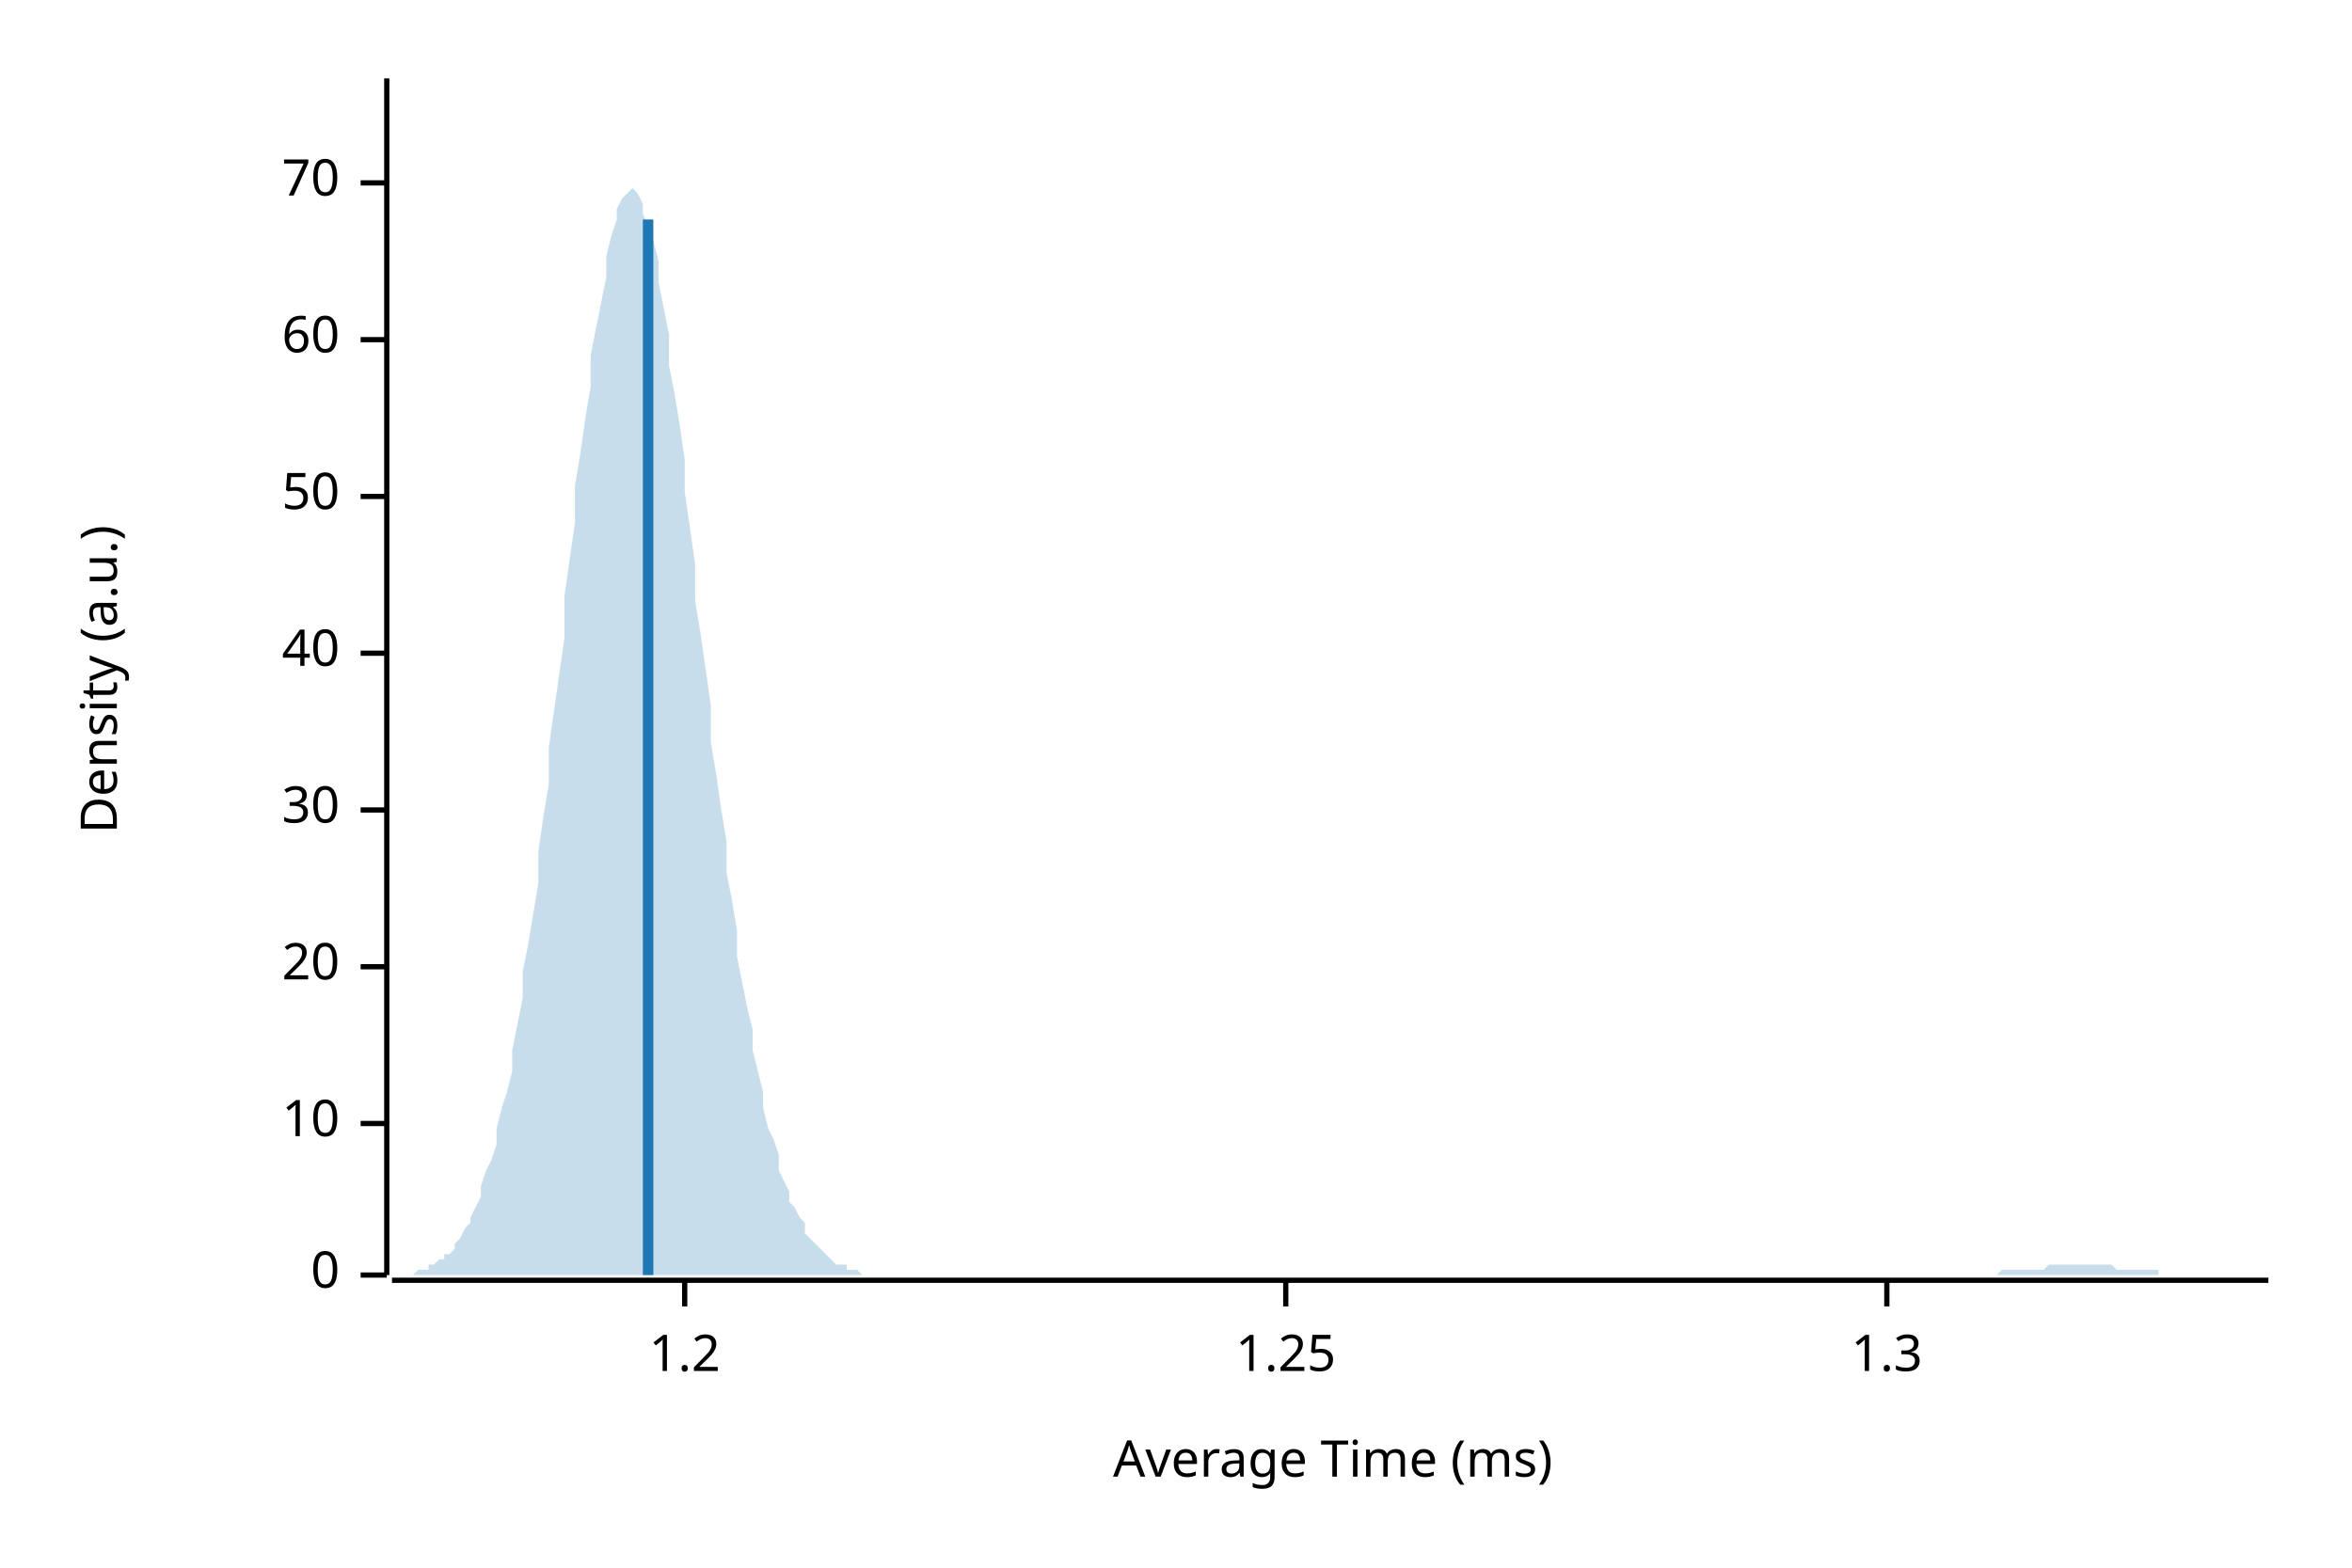
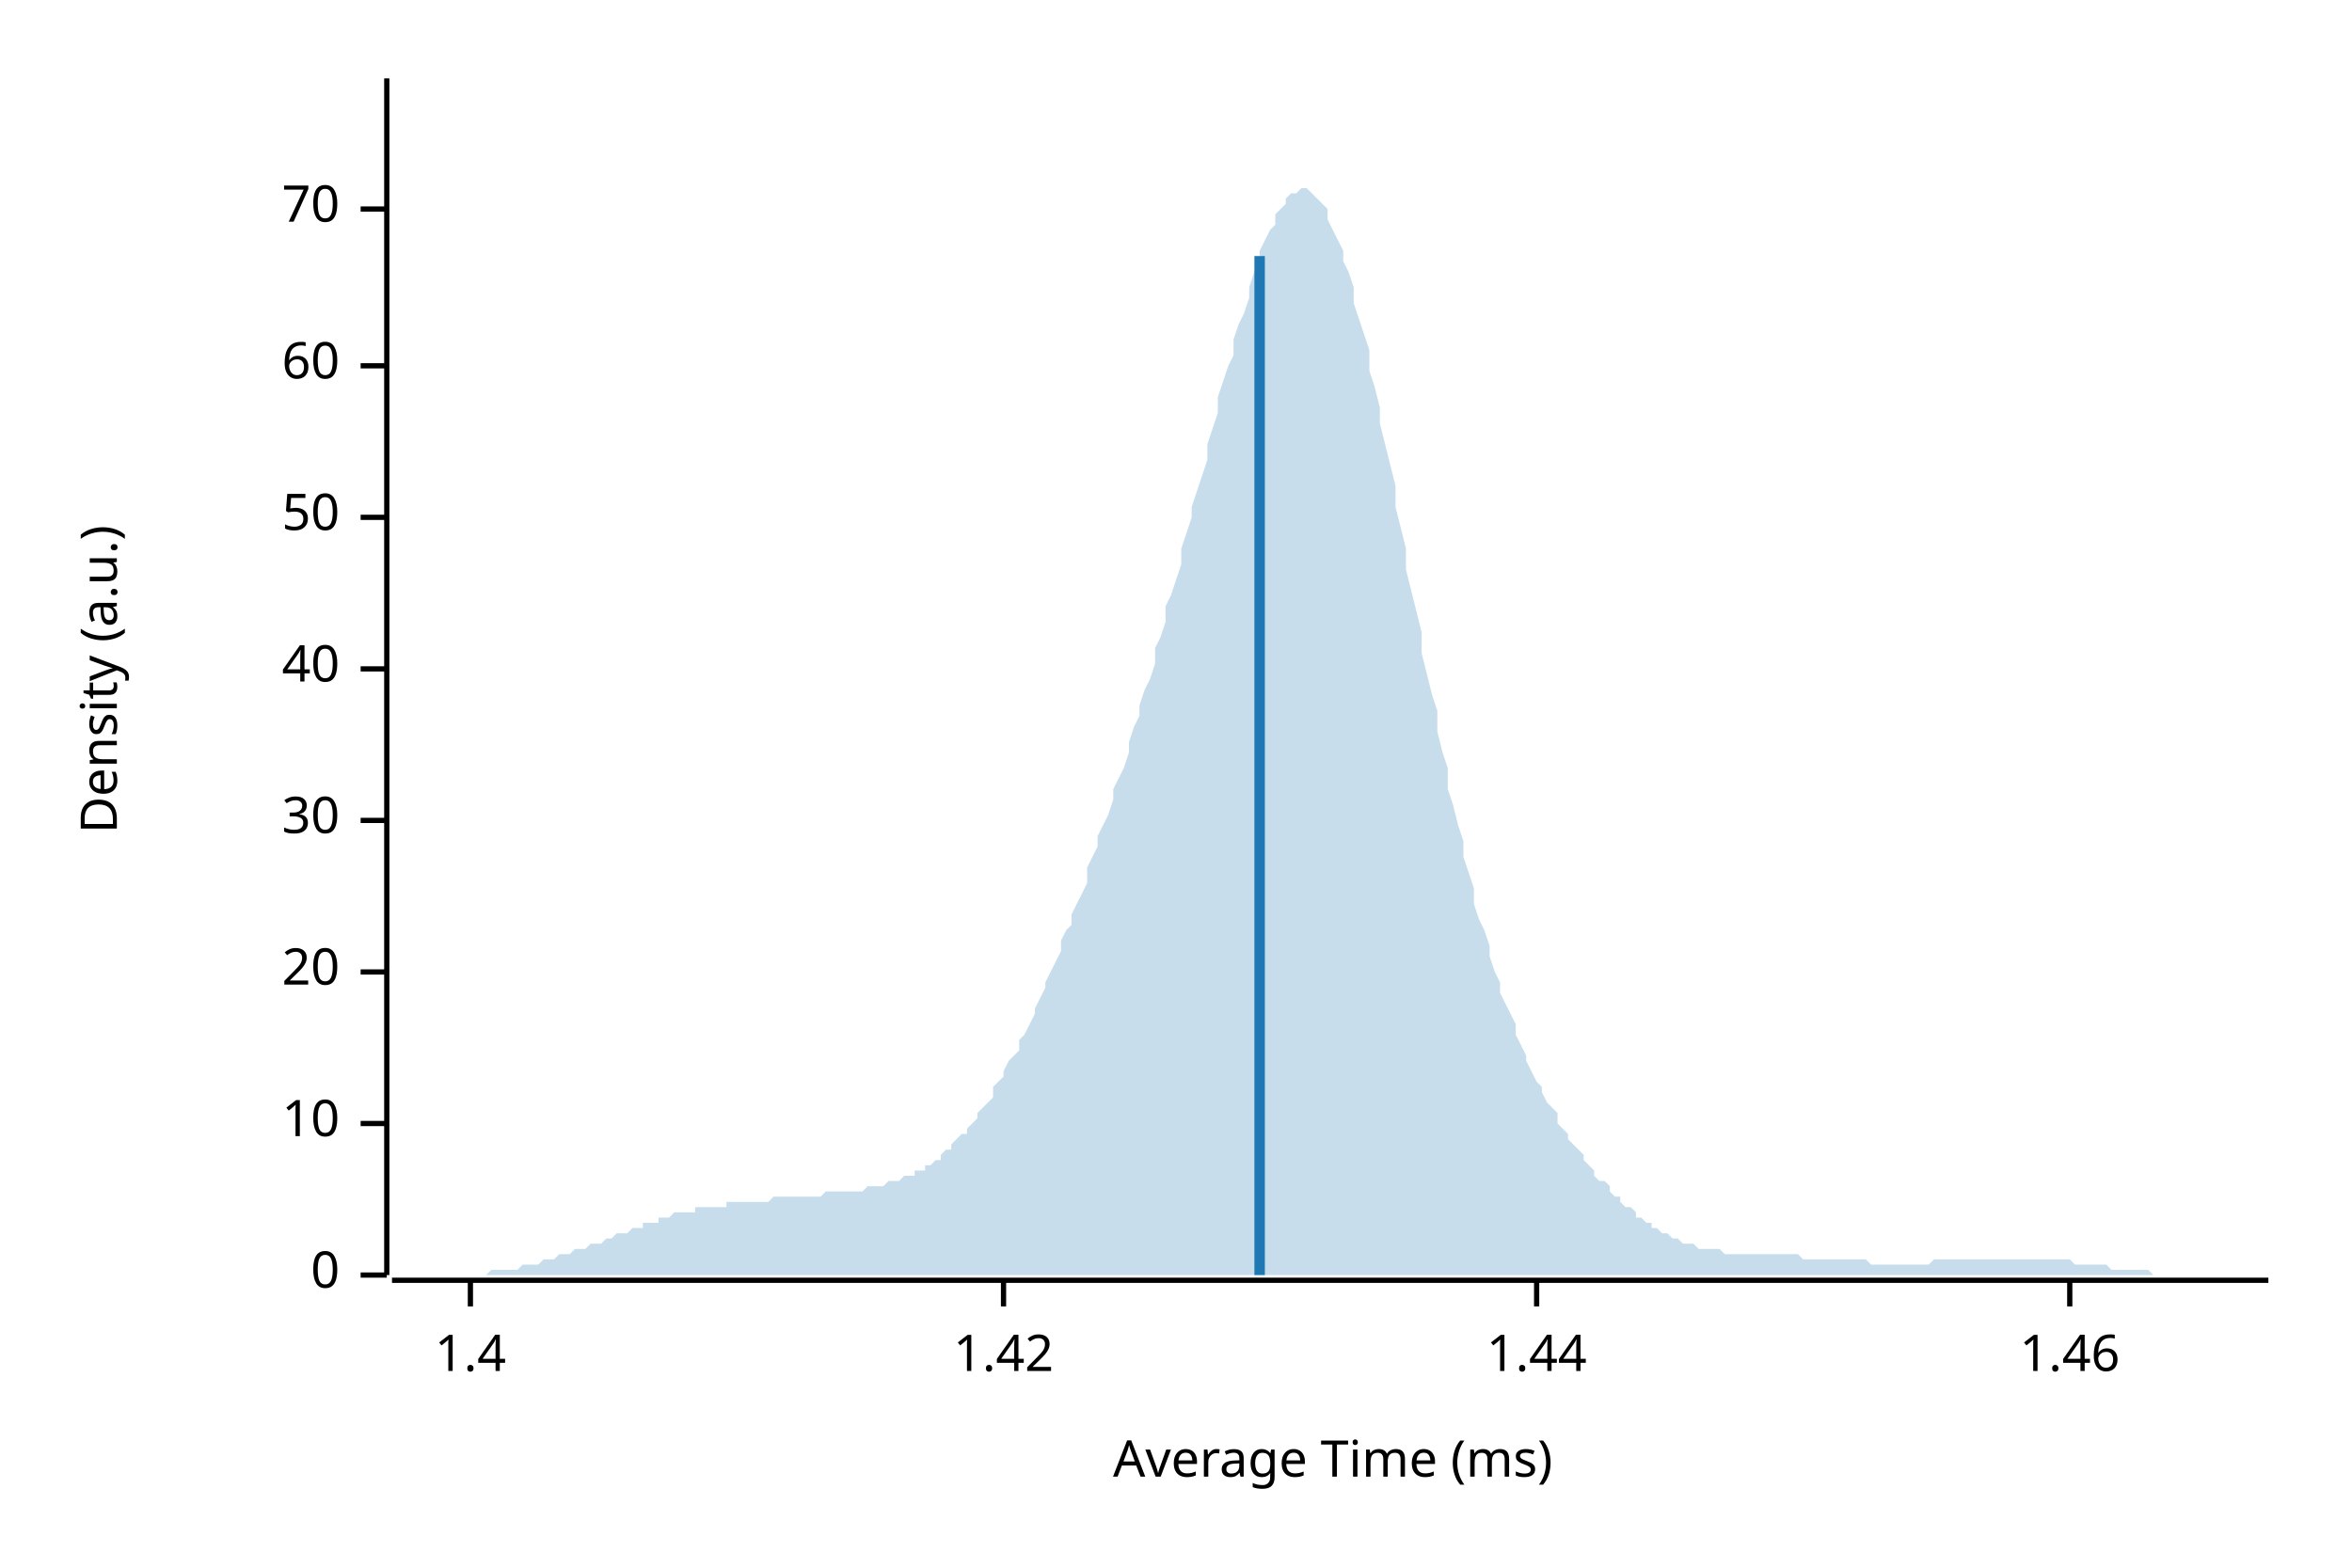
<svg xmlns="http://www.w3.org/2000/svg" width="450" height="300" viewBox="0 0 450 300">
  <text x="15" y="130" dy="0.76em" text-anchor="middle" font-family="sans-serif" font-size="9.677" opacity="1" fill="#000000" transform="rotate(270, 15, 130)">
Density (a.u.)
</text>
  <text x="255" y="285" dy="-0.5ex" text-anchor="middle" font-family="sans-serif" font-size="9.677" opacity="1" fill="#000000">
Average Time (ms)
</text>
  <polyline fill="none" opacity="1" stroke="#000000" stroke-width="1" points="74,15 74,244 " />
  <text x="65" y="244" dy="0.5ex" text-anchor="end" font-family="sans-serif" font-size="9.677" opacity="1" fill="#000000">
0
</text>
  <polyline fill="none" opacity="1" stroke="#000000" stroke-width="1" points="69,244 74,244 " />
  <text x="65" y="215" dy="0.5ex" text-anchor="end" font-family="sans-serif" font-size="9.677" opacity="1" fill="#000000">
10
</text>
  <polyline fill="none" opacity="1" stroke="#000000" stroke-width="1" points="69,215 74,215 " />
-   <text x="65" y="185" dy="0.5ex" text-anchor="end" font-family="sans-serif" font-size="9.677" opacity="1" fill="#000000">
+   <text x="65" y="186" dy="0.5ex" text-anchor="end" font-family="sans-serif" font-size="9.677" opacity="1" fill="#000000">
20
</text>
-   <polyline fill="none" opacity="1" stroke="#000000" stroke-width="1" points="69,185 74,185 " />
-   <text x="65" y="155" dy="0.5ex" text-anchor="end" font-family="sans-serif" font-size="9.677" opacity="1" fill="#000000">
+   <polyline fill="none" opacity="1" stroke="#000000" stroke-width="1" points="69,186 74,186 " />
+   <text x="65" y="157" dy="0.5ex" text-anchor="end" font-family="sans-serif" font-size="9.677" opacity="1" fill="#000000">
30
</text>
-   <polyline fill="none" opacity="1" stroke="#000000" stroke-width="1" points="69,155 74,155 " />
-   <text x="65" y="125" dy="0.5ex" text-anchor="end" font-family="sans-serif" font-size="9.677" opacity="1" fill="#000000">
+   <polyline fill="none" opacity="1" stroke="#000000" stroke-width="1" points="69,157 74,157 " />
+   <text x="65" y="128" dy="0.5ex" text-anchor="end" font-family="sans-serif" font-size="9.677" opacity="1" fill="#000000">
40
</text>
-   <polyline fill="none" opacity="1" stroke="#000000" stroke-width="1" points="69,125 74,125 " />
-   <text x="65" y="95" dy="0.5ex" text-anchor="end" font-family="sans-serif" font-size="9.677" opacity="1" fill="#000000">
+   <polyline fill="none" opacity="1" stroke="#000000" stroke-width="1" points="69,128 74,128 " />
+   <text x="65" y="99" dy="0.5ex" text-anchor="end" font-family="sans-serif" font-size="9.677" opacity="1" fill="#000000">
50
</text>
-   <polyline fill="none" opacity="1" stroke="#000000" stroke-width="1" points="69,95 74,95 " />
-   <text x="65" y="65" dy="0.5ex" text-anchor="end" font-family="sans-serif" font-size="9.677" opacity="1" fill="#000000">
+   <polyline fill="none" opacity="1" stroke="#000000" stroke-width="1" points="69,99 74,99 " />
+   <text x="65" y="70" dy="0.5ex" text-anchor="end" font-family="sans-serif" font-size="9.677" opacity="1" fill="#000000">
60
</text>
-   <polyline fill="none" opacity="1" stroke="#000000" stroke-width="1" points="69,65 74,65 " />
-   <text x="65" y="35" dy="0.5ex" text-anchor="end" font-family="sans-serif" font-size="9.677" opacity="1" fill="#000000">
+   <polyline fill="none" opacity="1" stroke="#000000" stroke-width="1" points="69,70 74,70 " />
+   <text x="65" y="40" dy="0.5ex" text-anchor="end" font-family="sans-serif" font-size="9.677" opacity="1" fill="#000000">
70
</text>
-   <polyline fill="none" opacity="1" stroke="#000000" stroke-width="1" points="69,35 74,35 " />
+   <polyline fill="none" opacity="1" stroke="#000000" stroke-width="1" points="69,40 74,40 " />
  <polyline fill="none" opacity="1" stroke="#000000" stroke-width="1" points="75,245 434,245 " />
-   <text x="131" y="255" dy="0.76em" text-anchor="middle" font-family="sans-serif" font-size="9.677" opacity="1" fill="#000000">
- 1.2
+   <text x="90" y="255" dy="0.76em" text-anchor="middle" font-family="sans-serif" font-size="9.677" opacity="1" fill="#000000">
+ 1.4
</text>
-   <polyline fill="none" opacity="1" stroke="#000000" stroke-width="1" points="131,245 131,250 " />
-   <text x="246" y="255" dy="0.76em" text-anchor="middle" font-family="sans-serif" font-size="9.677" opacity="1" fill="#000000">
- 1.25
+   <polyline fill="none" opacity="1" stroke="#000000" stroke-width="1" points="90,245 90,250 " />
+   <text x="192" y="255" dy="0.76em" text-anchor="middle" font-family="sans-serif" font-size="9.677" opacity="1" fill="#000000">
+ 1.42
</text>
-   <polyline fill="none" opacity="1" stroke="#000000" stroke-width="1" points="246,245 246,250 " />
-   <text x="361" y="255" dy="0.76em" text-anchor="middle" font-family="sans-serif" font-size="9.677" opacity="1" fill="#000000">
- 1.3
+   <polyline fill="none" opacity="1" stroke="#000000" stroke-width="1" points="192,245 192,250 " />
+   <text x="294" y="255" dy="0.76em" text-anchor="middle" font-family="sans-serif" font-size="9.677" opacity="1" fill="#000000">
+ 1.44
</text>
-   <polyline fill="none" opacity="1" stroke="#000000" stroke-width="1" points="361,245 361,250 " />
-   <polygon opacity="0.25" fill="#1F78B4" points="75,244 75,244 76,244 77,244 77,244 78,244 79,244 80,243 80,243 81,243 82,243 82,242 83,242 84,241 85,241 85,240 86,240 87,239 87,238 88,237 89,235 90,234 90,233 91,231 92,229 92,227 93,224 94,222 95,219 95,216 96,212 97,209 98,205 98,201 99,196 100,191 100,186 101,181 102,175 103,169 103,163 104,156 105,150 105,143 106,136 107,129 108,122 108,114 109,107 110,100 110,93 111,87 112,80 113,74 113,68 114,63 115,58 116,53 116,49 117,45 118,42 118,40 119,38 120,37 121,36 121,36 122,37 123,39 123,41 124,43 125,46 126,50 126,54 127,59 128,64 128,70 129,75 130,81 131,88 131,94 132,101 133,108 133,115 134,121 135,128 136,135 136,142 137,148 138,155 139,161 139,167 140,172 141,178 141,183 142,188 143,193 144,197 144,201 145,205 146,209 146,212 147,216 148,218 149,221 149,224 150,226 151,228 151,230 152,231 153,233 154,234 154,236 155,237 156,238 157,239 157,239 158,240 159,241 159,241 160,242 161,242 162,242 162,243 163,243 164,243 164,243 165,244 166,244 167,244 167,244 168,244 169,244 169,244 170,244 171,244 172,244 172,244 173,244 174,244 175,244 175,244 176,244 177,244 177,244 178,244 179,244 180,244 180,244 181,244 182,244 182,244 183,244 184,244 185,244 185,244 186,244 187,244 187,244 188,244 189,244 190,244 190,244 191,244 192,244 192,244 193,244 194,244 195,244 195,244 196,244 197,244 198,244 198,244 199,244 200,244 200,244 201,244 202,244 203,244 203,244 204,244 205,244 205,244 206,244 207,244 208,244 208,244 209,244 210,244 210,244 211,244 212,244 213,244 213,244 214,244 215,244 216,244 216,244 217,244 218,244 218,244 219,244 220,244 221,244 221,244 222,244 223,244 223,244 224,244 225,244 226,244 226,244 227,244 228,244 228,244 229,244 230,244 231,244 231,244 232,244 233,244 233,244 234,244 235,244 236,244 236,244 237,244 238,244 239,244 239,244 240,244 241,244 241,244 242,244 243,244 244,244 244,244 245,244 246,244 246,244 247,244 248,244 249,244 249,244 250,244 251,244 251,244 252,244 253,244 254,244 254,244 255,244 256,244 257,244 257,244 258,244 259,244 259,244 260,244 261,244 262,244 262,244 263,244 264,244 264,244 265,244 266,244 267,244 267,244 268,244 269,244 269,244 270,244 271,244 272,244 272,244 273,244 274,244 275,244 275,244 276,244 277,244 277,244 278,244 279,244 280,244 280,244 281,244 282,244 282,244 283,244 284,244 285,244 285,244 286,244 287,244 287,244 288,244 289,244 290,244 290,244 291,244 292,244 292,244 293,244 294,244 295,244 295,244 296,244 297,244 298,244 298,244 299,244 300,244 300,244 301,244 302,244 303,244 303,244 304,244 305,244 305,244 306,244 307,244 308,244 308,244 309,244 310,244 310,244 311,244 312,244 313,244 313,244 314,244 315,244 316,244 316,244 317,244 318,244 318,244 319,244 320,244 321,244 321,244 322,244 323,244 323,244 324,244 325,244 326,244 326,244 327,244 328,244 328,244 329,244 330,244 331,244 331,244 332,244 333,244 333,244 334,244 335,244 336,244 336,244 337,244 338,244 339,244 339,244 340,244 341,244 341,244 342,244 343,244 344,244 344,244 345,244 346,244 346,244 347,244 348,244 349,244 349,244 350,244 351,244 351,244 352,244 353,244 354,244 354,244 355,244 356,244 357,244 357,244 358,244 359,244 359,244 360,244 361,244 362,244 362,244 363,244 364,244 364,244 365,244 366,244 367,244 367,244 368,244 369,244 369,244 370,244 371,244 372,244 372,244 373,244 374,244 375,244 375,244 376,244 377,244 377,244 378,244 379,244 380,244 380,244 381,244 382,244 382,244 383,243 384,243 385,243 385,243 386,243 387,243 387,243 388,243 389,243 390,243 390,243 391,243 392,242 392,242 393,242 394,242 395,242 395,242 396,242 397,242 398,242 398,242 399,242 400,242 400,242 401,242 402,242 403,242 403,242 404,242 405,243 405,243 406,243 407,243 408,243 408,243 409,243 410,243 410,243 411,243 412,243 413,243 413,244 414,244 415,244 416,244 416,244 417,244 418,244 418,244 419,244 420,244 421,244 421,244 422,244 423,244 423,244 424,244 425,244 426,244 426,244 427,244 428,244 428,244 429,244 430,244 431,244 431,244 432,244 433,244 434,244 434,244 75,244 " />
-   <polyline fill="none" opacity="1" stroke="#1F78B4" stroke-width="2" points="124,244 124,42 " />
+   <polyline fill="none" opacity="1" stroke="#000000" stroke-width="1" points="294,245 294,250 " />
+   <text x="396" y="255" dy="0.76em" text-anchor="middle" font-family="sans-serif" font-size="9.677" opacity="1" fill="#000000">
+ 1.46
+ </text>
+   <polyline fill="none" opacity="1" stroke="#000000" stroke-width="1" points="396,245 396,250 " />
+   <polygon opacity="0.25" fill="#1F78B4" points="75,244 75,244 76,244 77,244 77,244 78,244 79,244 80,244 80,244 81,244 82,244 82,244 83,244 84,244 85,244 85,244 86,244 87,244 87,244 88,244 89,244 90,244 90,244 91,244 92,244 92,244 93,244 94,243 95,243 95,243 96,243 97,243 98,243 98,243 99,243 100,242 100,242 101,242 102,242 103,242 103,242 104,241 105,241 105,241 106,241 107,240 108,240 108,240 109,240 110,239 110,239 111,239 112,239 113,238 113,238 114,238 115,238 116,237 116,237 117,237 118,236 118,236 119,236 120,236 121,235 121,235 122,235 123,235 123,234 124,234 125,234 126,234 126,233 127,233 128,233 128,233 129,232 130,232 131,232 131,232 132,232 133,232 133,231 134,231 135,231 136,231 136,231 137,231 138,231 139,231 139,230 140,230 141,230 141,230 142,230 143,230 144,230 144,230 145,230 146,230 146,230 147,230 148,229 149,229 149,229 150,229 151,229 151,229 152,229 153,229 154,229 154,229 155,229 156,229 157,229 157,229 158,228 159,228 159,228 160,228 161,228 162,228 162,228 163,228 164,228 164,228 165,228 166,227 167,227 167,227 168,227 169,227 169,227 170,226 171,226 172,226 172,226 173,225 174,225 175,225 175,224 176,224 177,224 177,223 178,223 179,222 180,222 180,221 181,220 182,220 182,219 183,218 184,217 185,217 185,216 186,215 187,214 187,213 188,212 189,211 190,210 190,208 191,207 192,206 192,205 193,203 194,202 195,201 195,199 196,198 197,196 198,194 198,193 199,191 200,189 200,188 201,186 202,184 203,182 203,180 204,178 205,177 205,175 206,173 207,171 208,169 208,166 209,164 210,162 210,160 211,158 212,156 213,153 213,151 214,149 215,147 216,144 216,142 217,139 218,137 218,135 219,132 220,130 221,127 221,124 222,122 223,119 223,116 224,114 225,111 226,108 226,105 227,102 228,99 228,97 229,94 230,91 231,88 231,85 232,82 233,79 233,76 234,73 235,70 236,68 236,65 237,62 238,60 239,57 239,55 240,52 241,50 241,48 242,46 243,44 244,43 244,41 245,40 246,39 246,38 247,37 248,37 249,36 249,36 250,36 251,37 251,37 252,38 253,39 254,40 254,42 255,44 256,46 257,48 257,50 258,52 259,55 259,58 260,61 261,64 262,67 262,71 263,74 264,78 264,81 265,85 266,89 267,93 267,97 268,101 269,105 269,109 270,113 271,117 272,121 272,125 273,129 274,133 275,136 275,140 276,144 277,147 277,151 278,154 279,158 280,161 280,164 281,167 282,170 282,173 283,176 284,178 285,181 285,183 286,186 287,188 287,190 288,192 289,194 290,196 290,198 291,200 292,202 292,203 293,205 294,207 295,208 295,209 296,211 297,212 298,213 298,215 299,216 300,217 300,218 301,219 302,220 303,221 303,222 304,223 305,224 305,225 306,226 307,226 308,227 308,228 309,229 310,229 310,230 311,231 312,231 313,232 313,233 314,233 315,234 316,234 316,235 317,235 318,236 318,236 319,236 320,237 321,237 321,237 322,238 323,238 323,238 324,238 325,239 326,239 326,239 327,239 328,239 328,239 329,239 330,240 331,240 331,240 332,240 333,240 333,240 334,240 335,240 336,240 336,240 337,240 338,240 339,240 339,240 340,240 341,240 341,240 342,240 343,240 344,240 344,240 345,241 346,241 346,241 347,241 348,241 349,241 349,241 350,241 351,241 351,241 352,241 353,241 354,241 354,241 355,241 356,241 357,241 357,241 358,242 359,242 359,242 360,242 361,242 362,242 362,242 363,242 364,242 364,242 365,242 366,242 367,242 367,242 368,242 369,242 369,242 370,241 371,241 372,241 372,241 373,241 374,241 375,241 375,241 376,241 377,241 377,241 378,241 379,241 380,241 380,241 381,241 382,241 382,241 383,241 384,241 385,241 385,241 386,241 387,241 387,241 388,241 389,241 390,241 390,241 391,241 392,241 392,241 393,241 394,241 395,241 395,241 396,241 397,242 398,242 398,242 399,242 400,242 400,242 401,242 402,242 403,242 403,242 404,243 405,243 405,243 406,243 407,243 408,243 408,243 409,243 410,243 410,243 411,243 412,244 413,244 413,244 414,244 415,244 416,244 416,244 417,244 418,244 418,244 419,244 420,244 421,244 421,244 422,244 423,244 423,244 424,244 425,244 426,244 426,244 427,244 428,244 428,244 429,244 430,244 431,244 431,244 432,244 433,244 434,244 434,244 75,244 " />
+   <polyline fill="none" opacity="1" stroke="#1F78B4" stroke-width="2" points="241,244 241,49 " />
</svg>
